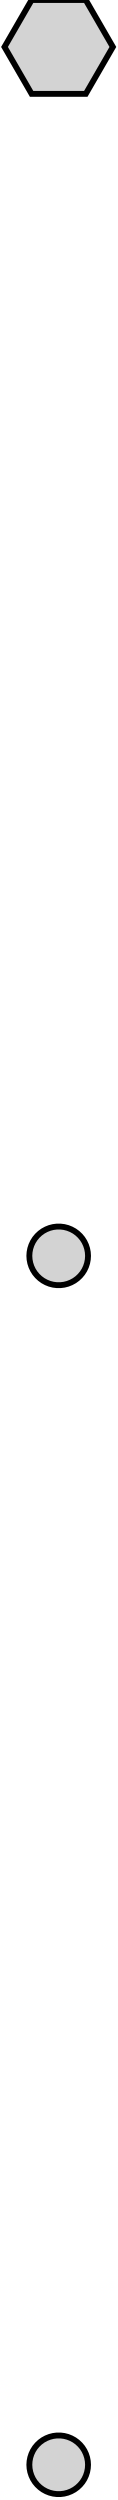
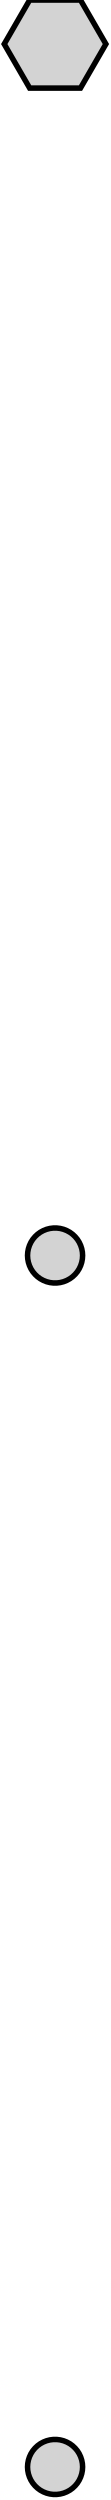
- <svg xmlns="http://www.w3.org/2000/svg" width="10mm" height="213mm" viewBox="-5 -210 10 213" version="1.1">
-   <path d=" M 4.616,-206 L 2.308,-209.998 L -2.308,-209.998 L -4.616,-206 L -2.308,-202.002 L 2.308,-202.002  z M 0.468,-100.544 L 0.773,-100.622 L 1.064,-100.738 L 1.34,-100.889 L 1.594,-101.074 L 1.822,-101.289  L 2.023,-101.531 L 2.191,-101.796 L 2.324,-102.08 L 2.421,-102.378 L 2.48,-102.687 L 2.5,-103  L 2.48,-103.313 L 2.421,-103.622 L 2.324,-103.92 L 2.191,-104.204 L 2.023,-104.469 L 1.822,-104.711  L 1.594,-104.926 L 1.34,-105.111 L 1.064,-105.262 L 0.773,-105.378 L 0.468,-105.456 L 0.157,-105.495  L -0.157,-105.495 L -0.468,-105.456 L -0.773,-105.378 L -1.064,-105.262 L -1.34,-105.111 L -1.594,-104.926  L -1.822,-104.711 L -2.023,-104.469 L -2.191,-104.204 L -2.324,-103.92 L -2.421,-103.622 L -2.48,-103.313  L -2.5,-103 L -2.48,-102.687 L -2.421,-102.378 L -2.324,-102.08 L -2.191,-101.796 L -2.023,-101.531  L -1.822,-101.289 L -1.594,-101.074 L -1.34,-100.889 L -1.064,-100.738 L -0.773,-100.622 L -0.468,-100.544  L -0.157,-100.505 L 0.157,-100.505 z M 0.468,2.456 L 0.773,2.378 L 1.064,2.262 L 1.34,2.111 L 1.594,1.926 L 1.822,1.711  L 2.023,1.469 L 2.191,1.204 L 2.324,0.92 L 2.421,0.622 L 2.48,0.313 L 2.5,-0  L 2.48,-0.313 L 2.421,-0.622 L 2.324,-0.92 L 2.191,-1.204 L 2.023,-1.469 L 1.822,-1.711  L 1.594,-1.926 L 1.34,-2.111 L 1.064,-2.262 L 0.773,-2.378 L 0.468,-2.456 L 0.157,-2.495  L -0.157,-2.495 L -0.468,-2.456 L -0.773,-2.378 L -1.064,-2.262 L -1.34,-2.111 L -1.594,-1.926  L -1.822,-1.711 L -2.023,-1.469 L -2.191,-1.204 L -2.324,-0.92 L -2.421,-0.622 L -2.48,-0.313  L -2.5,-0 L -2.48,0.313 L -2.421,0.622 L -2.324,0.92 L -2.191,1.204 L -2.023,1.469  L -1.822,1.711 L -1.594,1.926 L -1.34,2.111 L -1.064,2.262 L -0.773,2.378 L -0.468,2.456  L -0.157,2.495 L 0.157,2.495 z " stroke="black" fill="lightgray" stroke-width="0.5" />
+ <svg xmlns="http://www.w3.org/2000/svg" width="10mm" height="227mm" viewBox="-5 -224 10 227" version="1.1">
+   <path d=" M 4.616,-220 L 2.308,-223.998 L -2.308,-223.998 L -4.616,-220 L -2.308,-216.002 L 2.308,-216.002  z M 0.468,-107.544 L 0.773,-107.622 L 1.064,-107.738 L 1.34,-107.889 L 1.594,-108.074 L 1.822,-108.289  L 2.023,-108.531 L 2.191,-108.796 L 2.324,-109.08 L 2.421,-109.378 L 2.48,-109.687 L 2.5,-110  L 2.48,-110.313 L 2.421,-110.622 L 2.324,-110.92 L 2.191,-111.204 L 2.023,-111.469 L 1.822,-111.711  L 1.594,-111.926 L 1.34,-112.111 L 1.064,-112.262 L 0.773,-112.378 L 0.468,-112.456 L 0.157,-112.495  L -0.157,-112.495 L -0.468,-112.456 L -0.773,-112.378 L -1.064,-112.262 L -1.34,-112.111 L -1.594,-111.926  L -1.822,-111.711 L -2.023,-111.469 L -2.191,-111.204 L -2.324,-110.92 L -2.421,-110.622 L -2.48,-110.313  L -2.5,-110 L -2.48,-109.687 L -2.421,-109.378 L -2.324,-109.08 L -2.191,-108.796 L -2.023,-108.531  L -1.822,-108.289 L -1.594,-108.074 L -1.34,-107.889 L -1.064,-107.738 L -0.773,-107.622 L -0.468,-107.544  L -0.157,-107.505 L 0.157,-107.505 z M 0.468,2.456 L 0.773,2.378 L 1.064,2.262 L 1.34,2.111 L 1.594,1.926 L 1.822,1.711  L 2.023,1.469 L 2.191,1.204 L 2.324,0.92 L 2.421,0.622 L 2.48,0.313 L 2.5,-0  L 2.48,-0.313 L 2.421,-0.622 L 2.324,-0.92 L 2.191,-1.204 L 2.023,-1.469 L 1.822,-1.711  L 1.594,-1.926 L 1.34,-2.111 L 1.064,-2.262 L 0.773,-2.378 L 0.468,-2.456 L 0.157,-2.495  L -0.157,-2.495 L -0.468,-2.456 L -0.773,-2.378 L -1.064,-2.262 L -1.34,-2.111 L -1.594,-1.926  L -1.822,-1.711 L -2.023,-1.469 L -2.191,-1.204 L -2.324,-0.92 L -2.421,-0.622 L -2.48,-0.313  L -2.5,-0 L -2.48,0.313 L -2.421,0.622 L -2.324,0.92 L -2.191,1.204 L -2.023,1.469  L -1.822,1.711 L -1.594,1.926 L -1.34,2.111 L -1.064,2.262 L -0.773,2.378 L -0.468,2.456  L -0.157,2.495 L 0.157,2.495 z " stroke="black" fill="lightgray" stroke-width="0.5" />
</svg>
